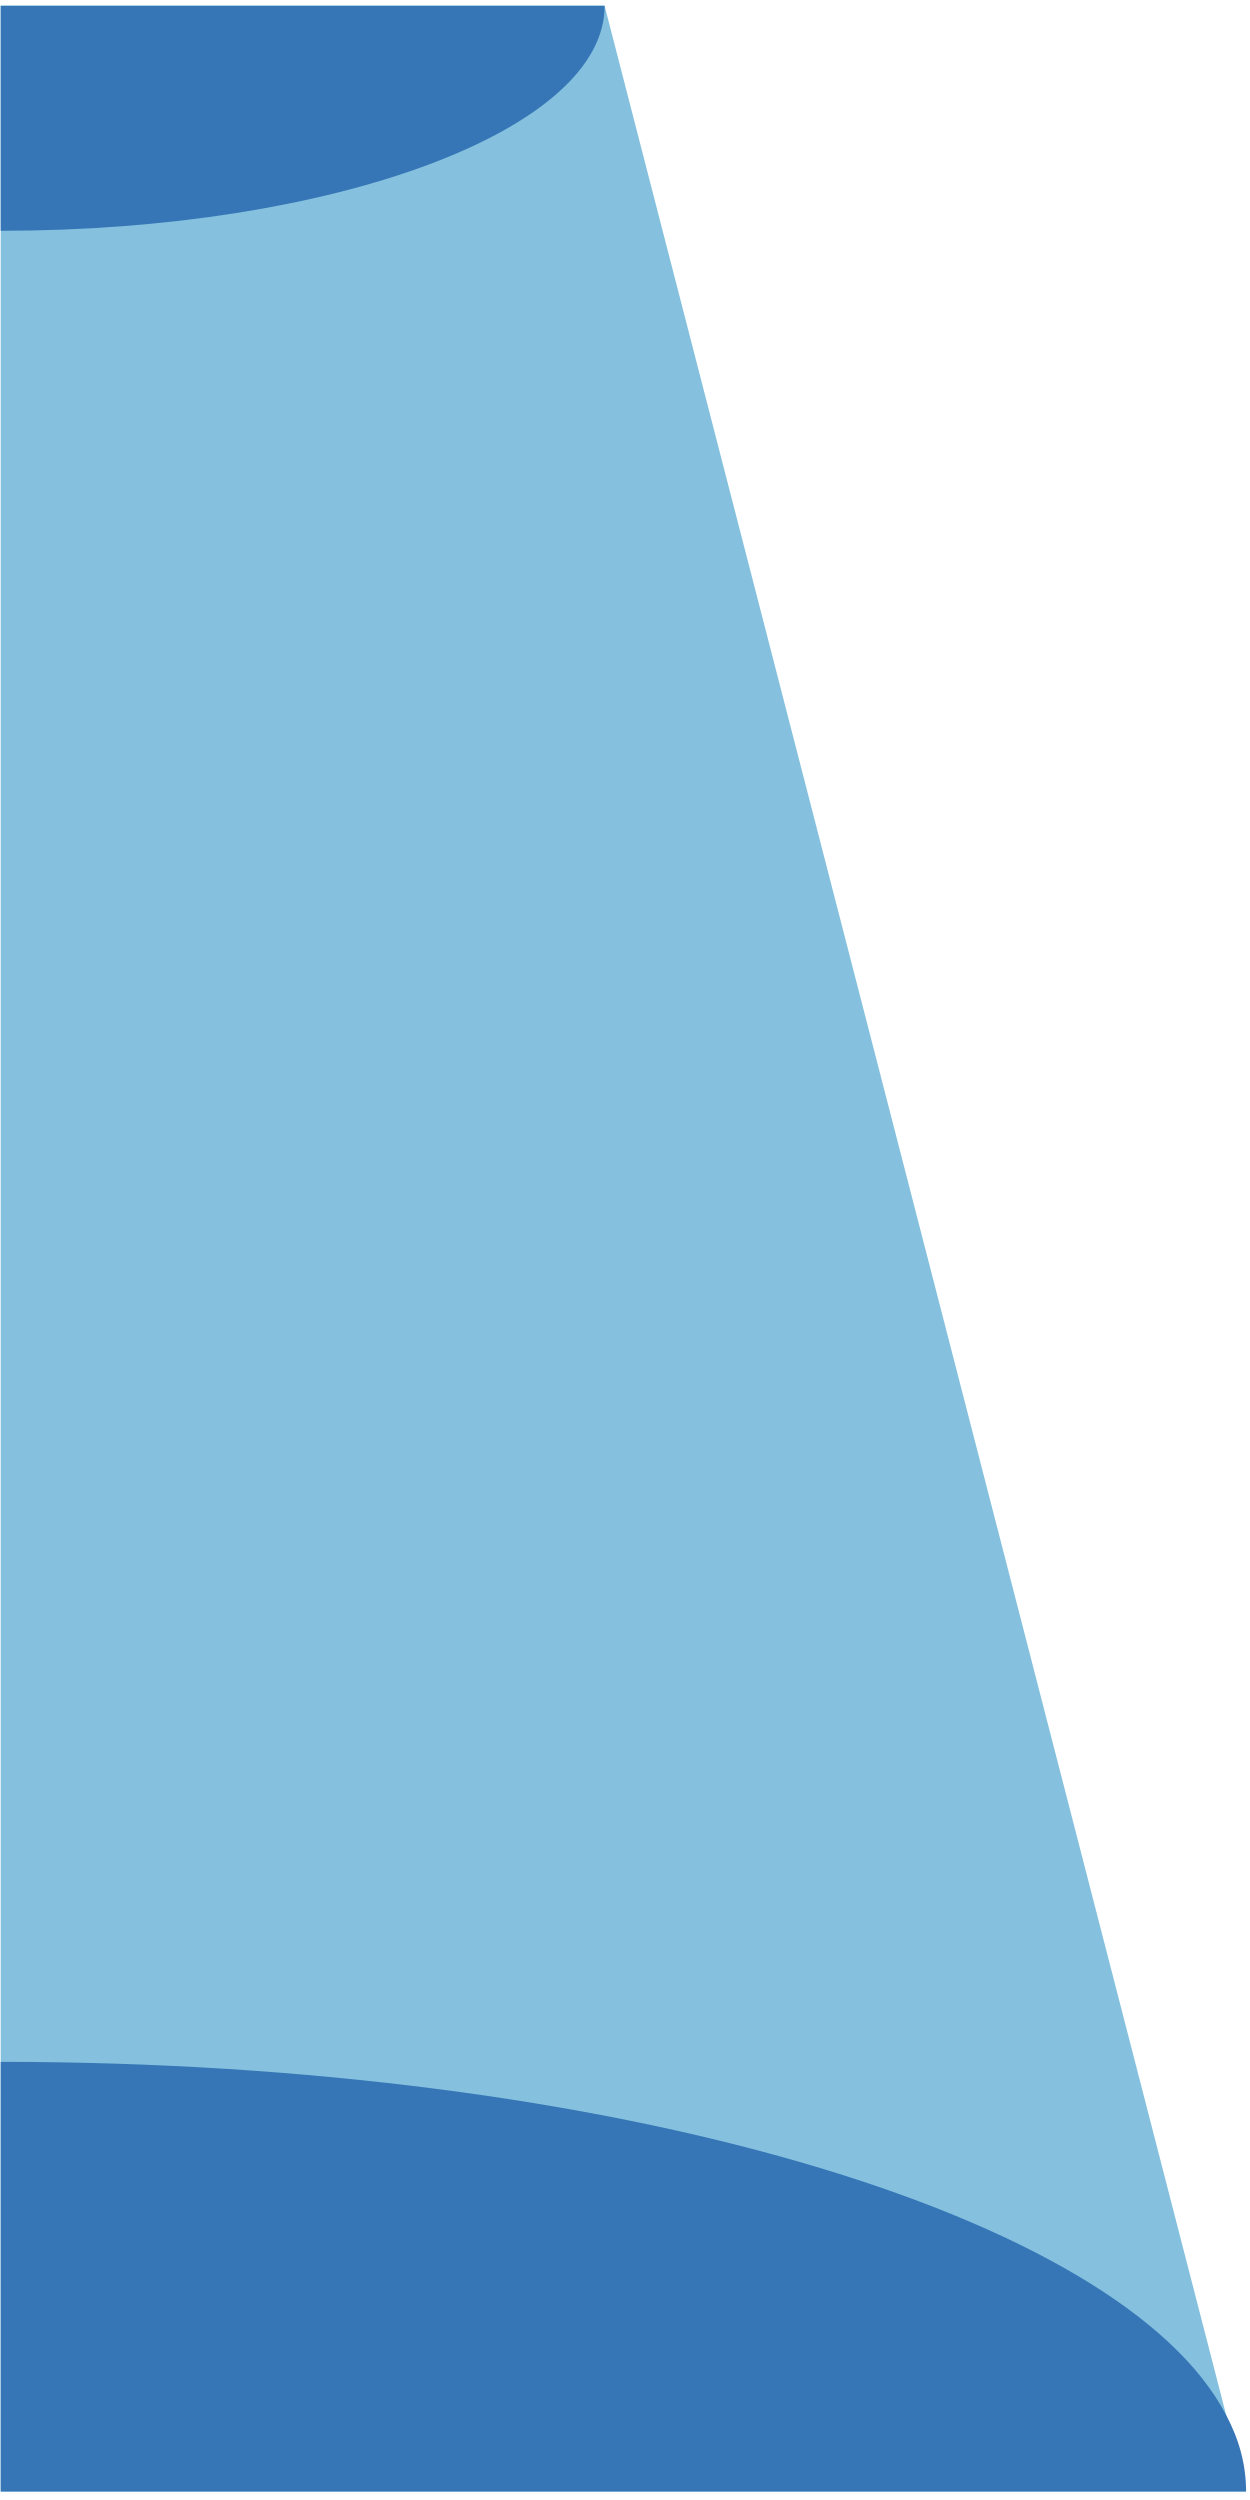
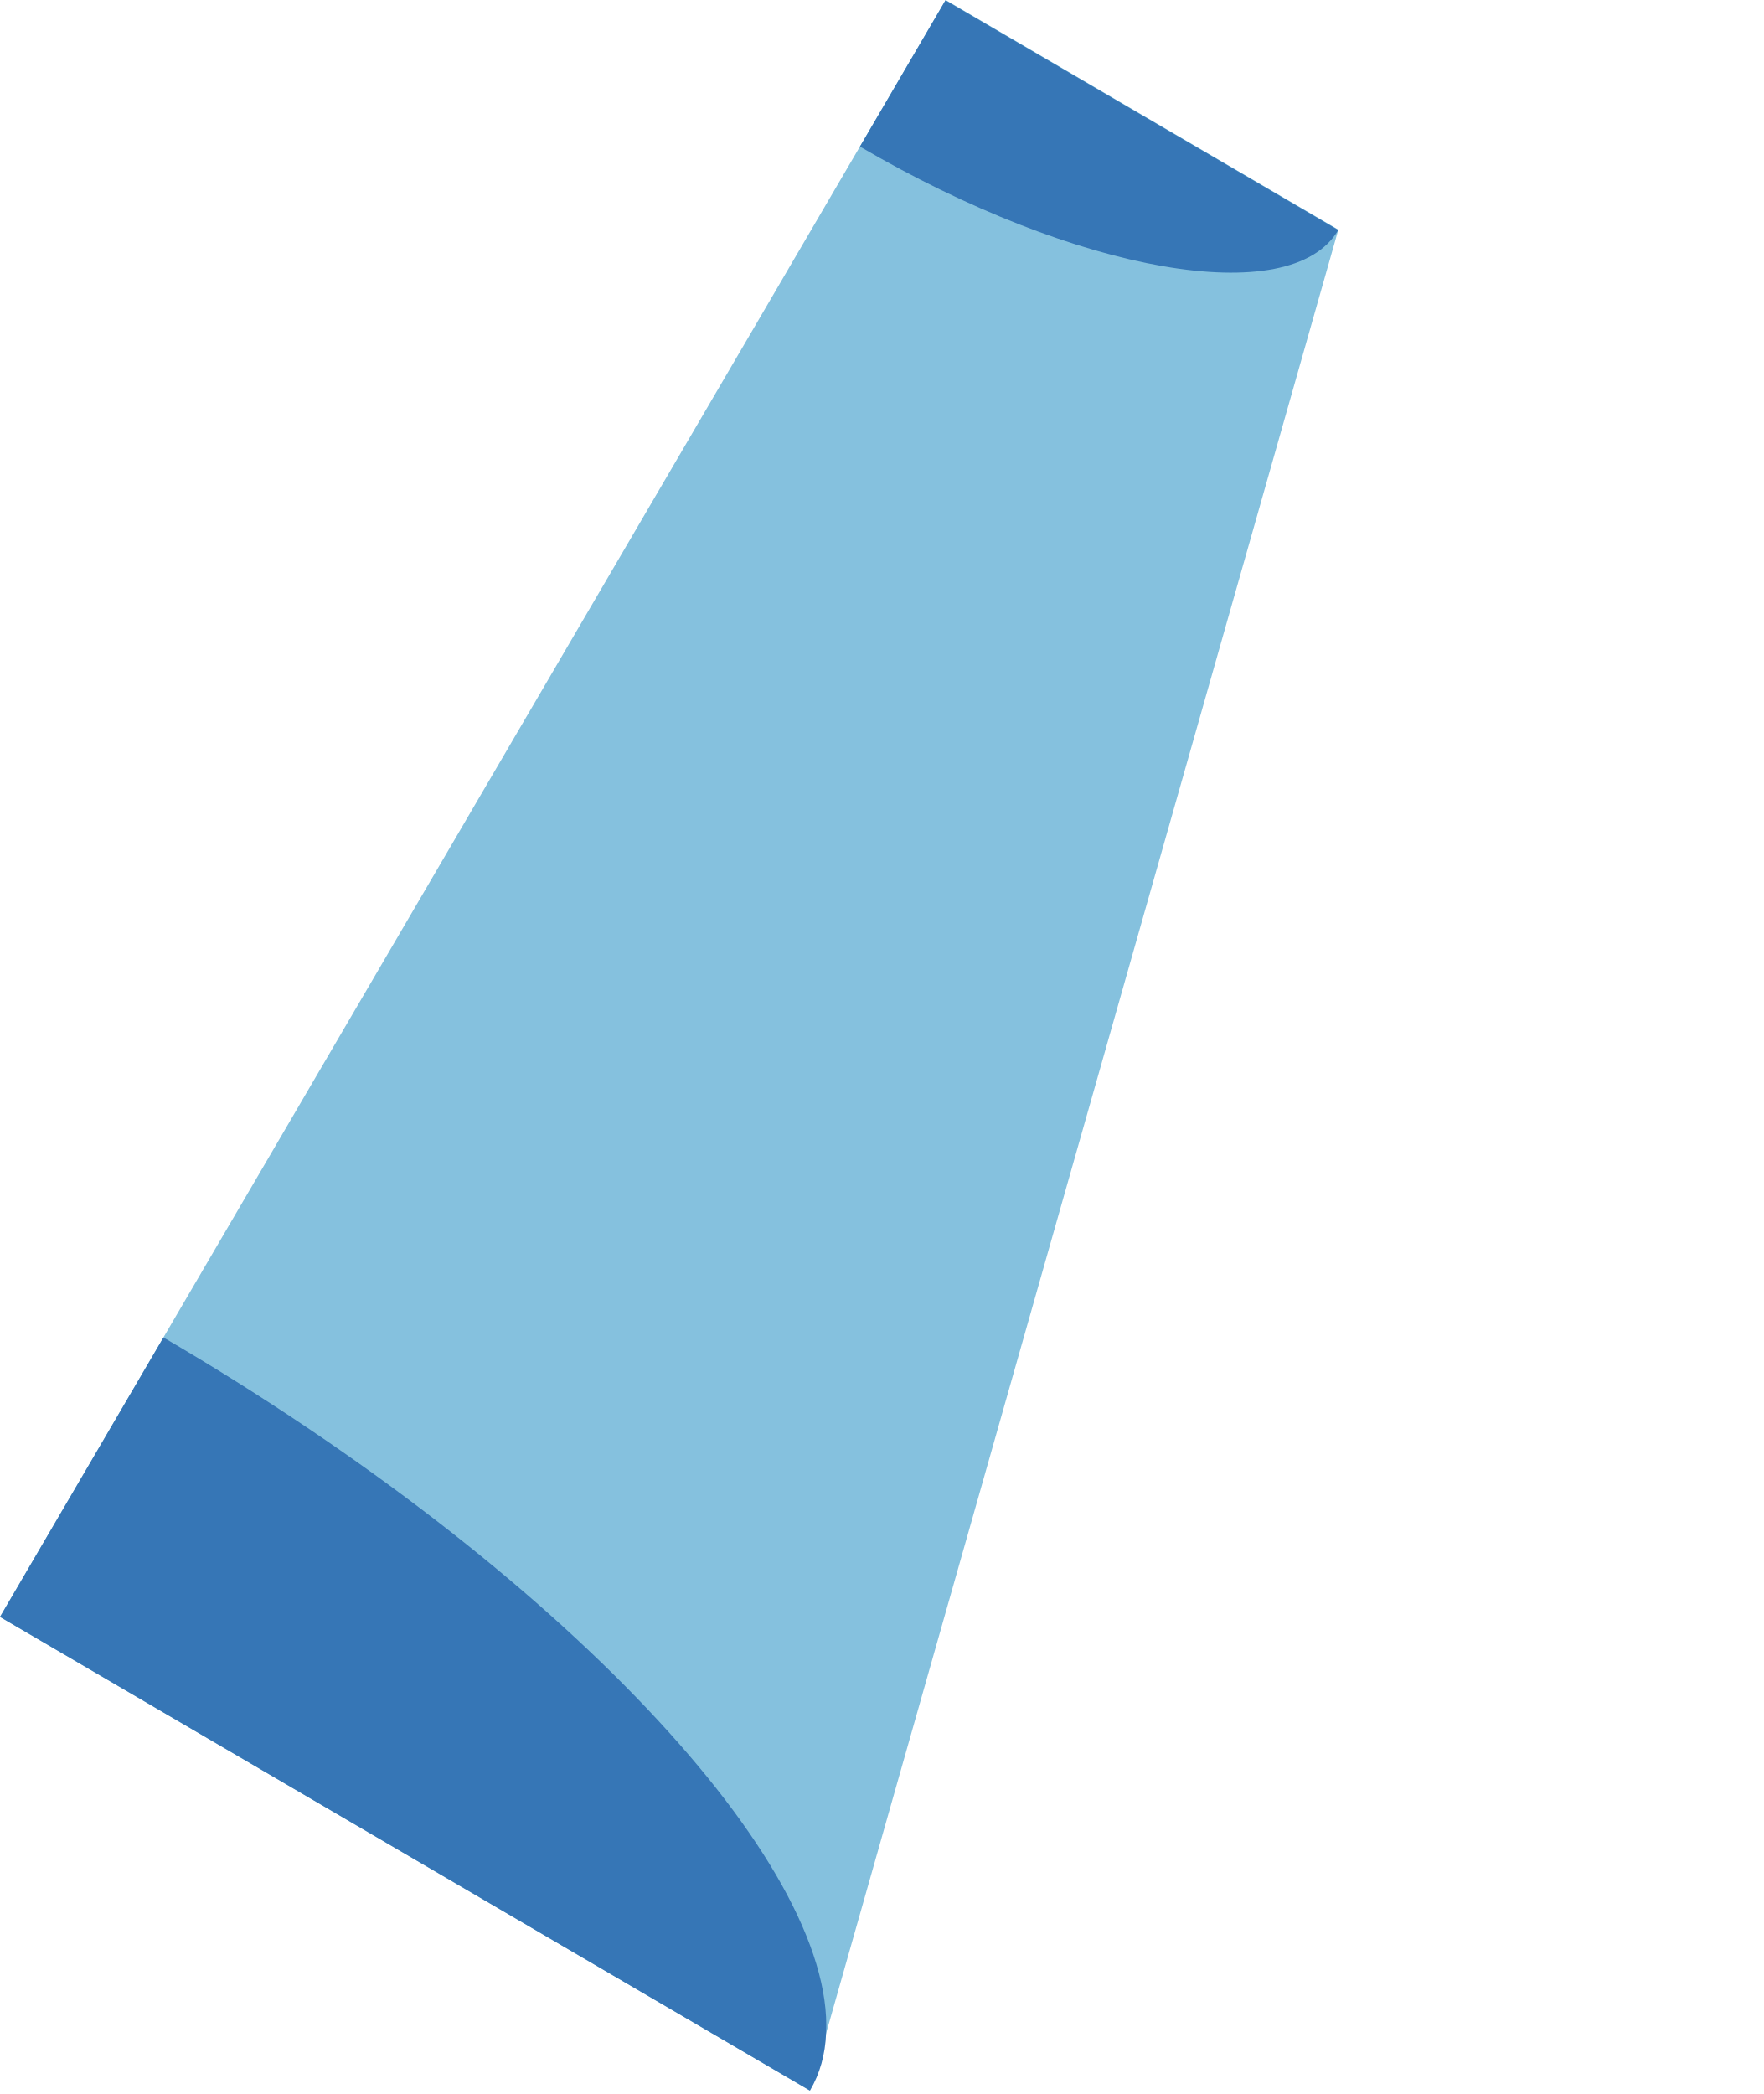
- <svg xmlns="http://www.w3.org/2000/svg" width="90" height="180" viewBox="0 0 90 180" fill="none">
-   <path d="M0.051 0.391V179.391H89.695L88.281 173.869L43.533 0.426V0.391H0.051Z" fill="#85C1DE" />
-   <path d="M0.051 148.453V179.391H89.718C89.718 177.501 89.239 175.679 88.281 173.88C80.741 159.419 44.103 148.453 0.051 148.453Z" fill="#3676B6" />
-   <path d="M0.051 0.426V16.617C24.073 16.617 43.533 9.364 43.533 0.426H0.051Z" fill="#3676B6" />
+ <svg xmlns="http://www.w3.org/2000/svg" width="208" height="247" viewBox="0 0 208 247" fill="none">
+   <path d="M111.543 0L-0.002 190.725L95.515 246.587L97.449 239.821L157.852 27.132L157.873 27.096L111.543 0Z" fill="#85C1DE" />
+   <path d="M19.277 157.761L-0.002 190.725L95.539 246.602C96.717 244.588 97.342 242.348 97.442 239.834C98.42 219.727 66.215 185.212 19.277 157.761Z" fill="#3676B6" />
+   <path d="M111.523 0.037L101.433 17.29C127.029 32.259 152.283 36.657 157.853 27.133L111.523 0.037Z" fill="#3676B6" />
</svg>
